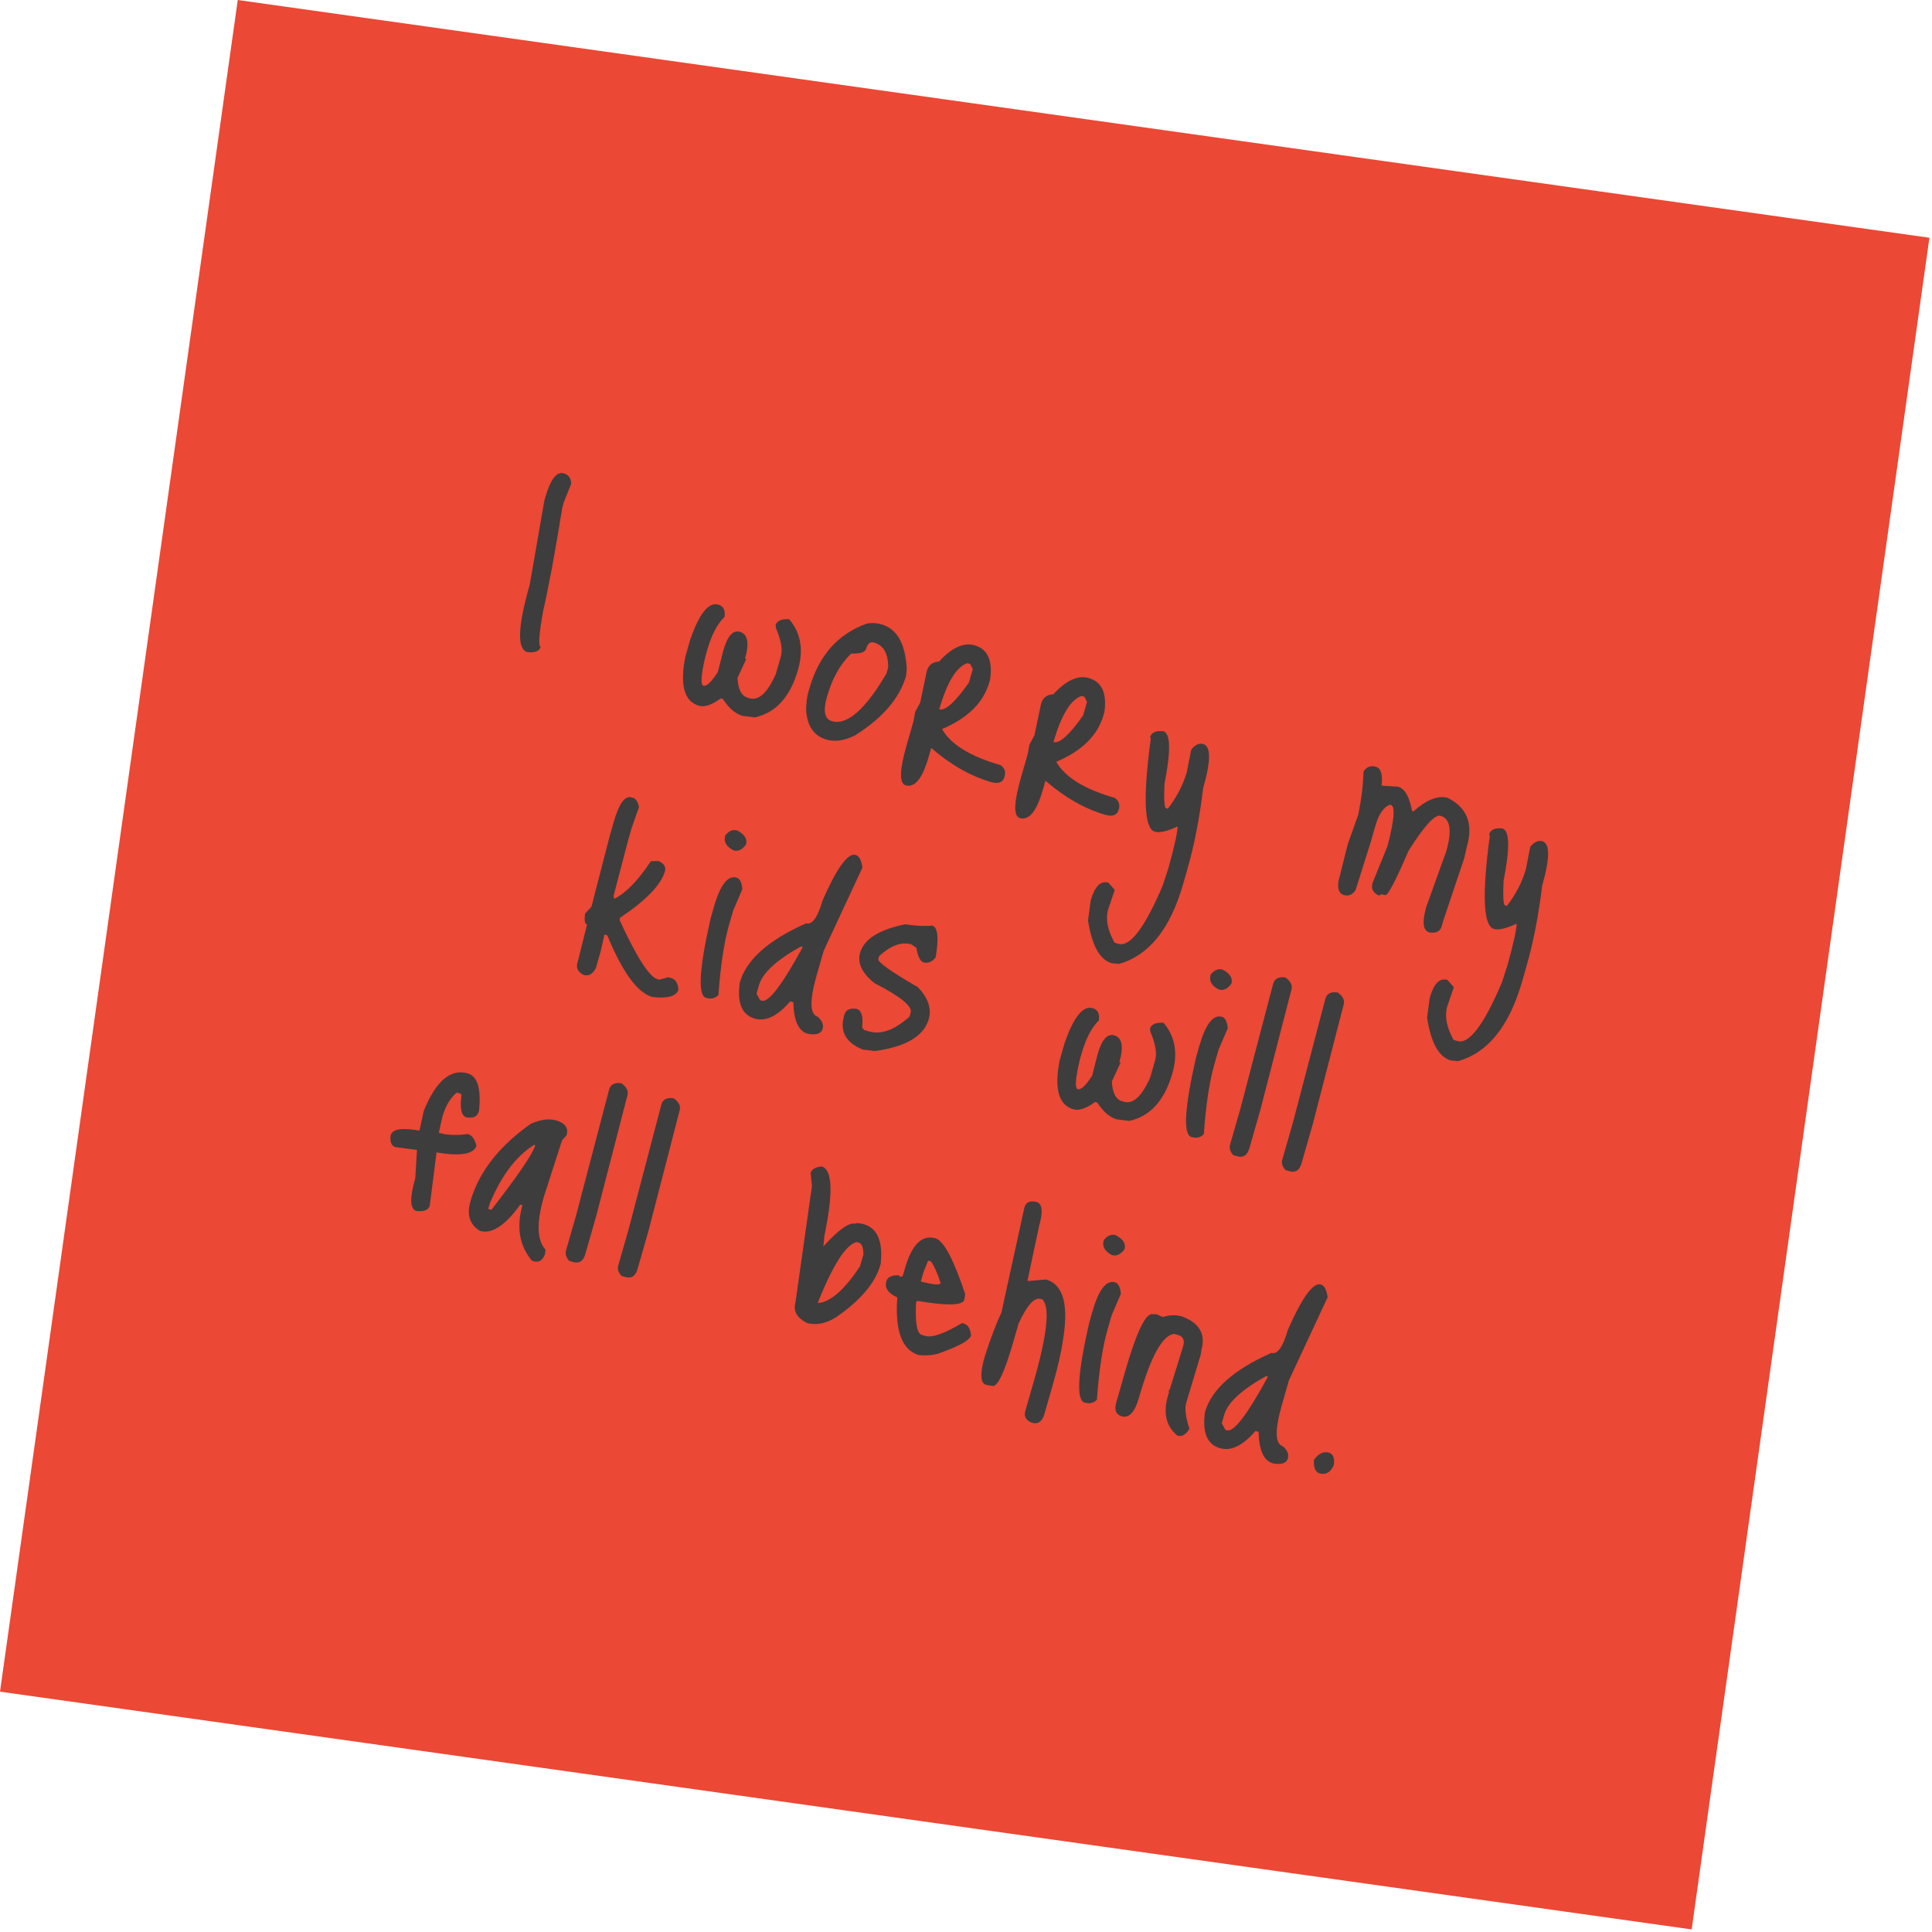
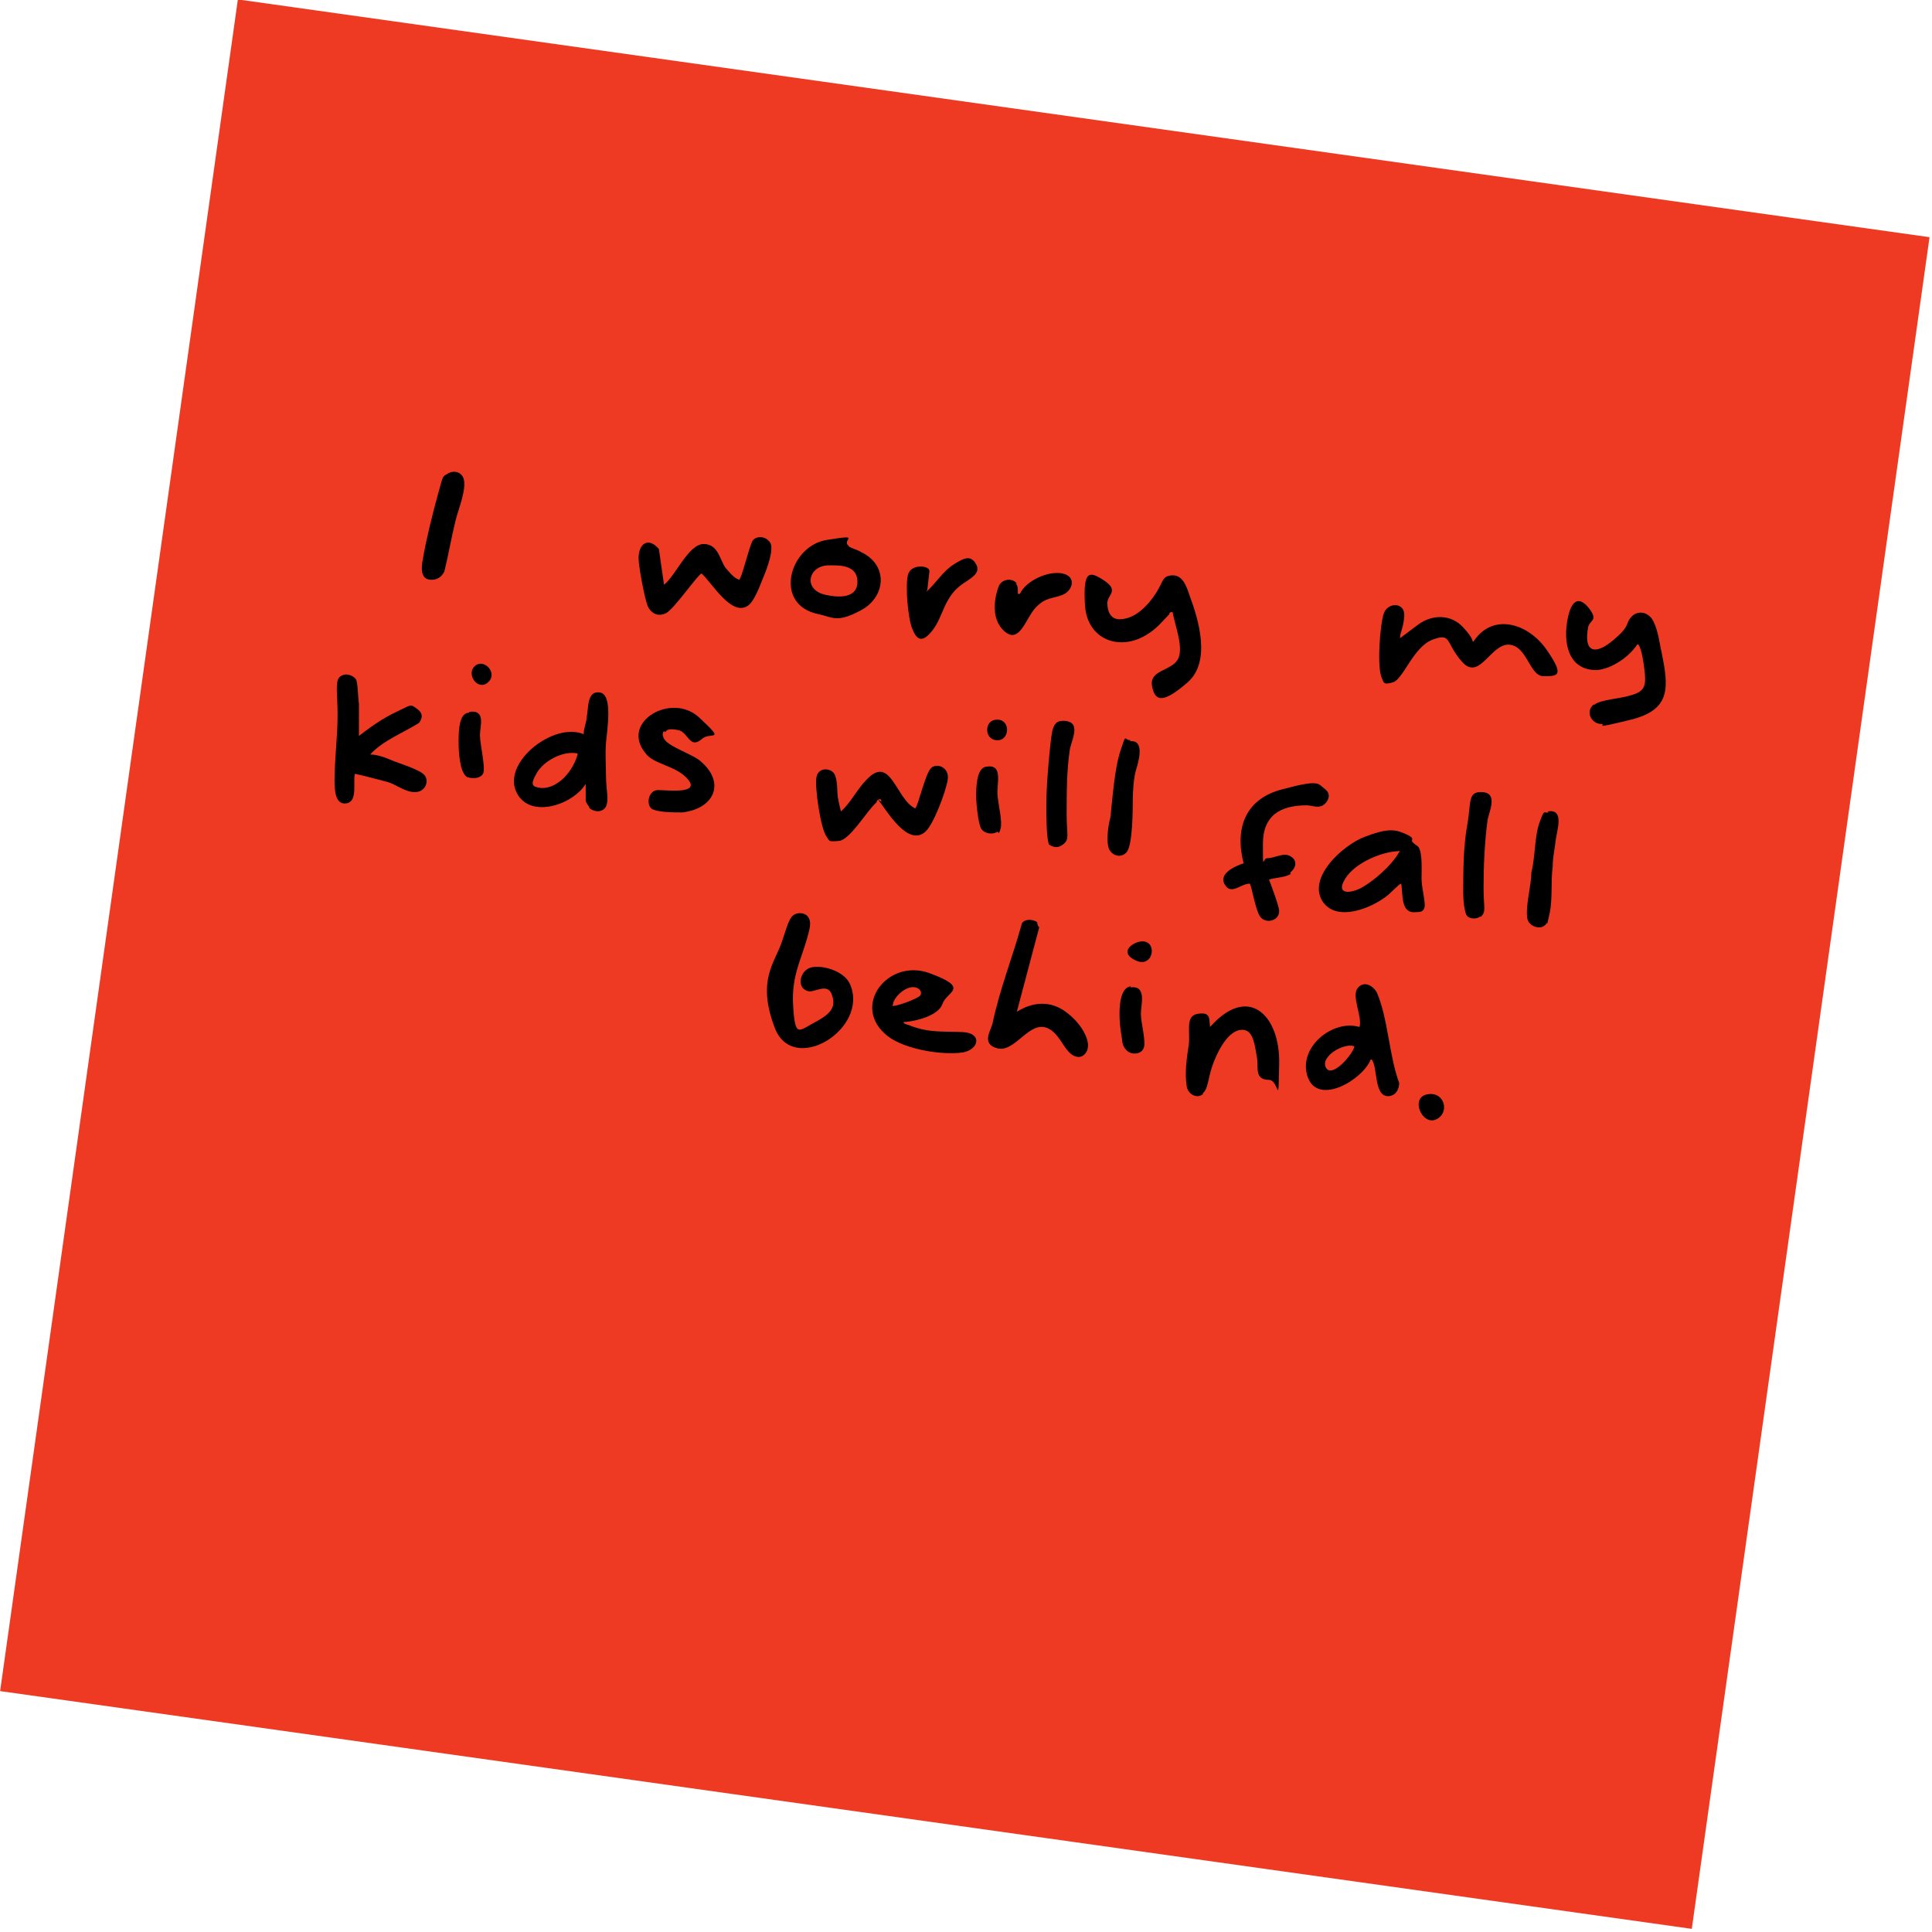
- <svg xmlns="http://www.w3.org/2000/svg" width="190" height="190" viewBox="0 0 190 190" fill="none">
-   <rect x="23.381" width="168" height="168" transform="rotate(8 23.3811 0)" fill="#EB4835" />
-   <path d="M55.434 46.547C55.927 46.688 56.171 47.036 56.167 47.59L55.462 49.352L55.295 49.936C54.59 54.328 53.962 57.721 53.408 60.114C53.005 62.373 52.926 63.538 53.172 63.609C53.048 64.039 52.61 64.213 51.857 64.13C50.832 63.837 50.913 61.618 52.101 57.476L53.533 49.231L53.612 48.954C54.13 47.15 54.737 46.347 55.434 46.547ZM77.609 60.895C78.754 62.245 79.044 63.903 78.479 65.872C77.715 68.538 76.302 70.097 74.242 70.549L73.02 70.399C72.323 70.199 71.682 69.649 71.096 68.748L70.881 68.687C70.01 69.325 69.298 69.564 68.744 69.406C67.288 68.988 66.841 67.373 67.404 64.56L67.88 62.899C68.77 60.336 69.687 59.19 70.631 59.46C71.143 59.607 71.349 60.01 71.249 60.67C70.542 61.355 69.977 62.435 69.554 63.912L69.386 64.496C68.939 66.365 68.869 67.344 69.177 67.432C69.484 67.52 69.955 67.079 70.589 66.106L71.136 63.966C71.542 62.551 72.083 61.941 72.76 62.135C73.539 62.358 73.708 63.239 73.267 64.777L73.39 64.812L72.527 66.662C72.582 67.787 72.916 68.438 73.532 68.615L73.716 68.667C74.618 68.926 75.479 68.13 76.299 66.279L76.793 64.556C76.981 63.9 76.823 62.978 76.321 61.791L76.277 61.479C76.4 61.048 76.844 60.854 77.609 60.895ZM86.698 61.404C88.215 61.839 89.04 63.297 89.172 65.776L89.11 66.457C88.481 68.651 86.812 70.603 84.103 72.311C83.065 72.835 82.126 72.976 81.285 72.735C80.054 72.382 79.386 71.425 79.279 69.863C79.282 69.154 79.355 68.553 79.496 68.061L79.602 67.692C80.531 64.452 82.415 62.329 85.256 61.324C85.725 61.236 86.206 61.263 86.698 61.404ZM81.328 68.52C80.928 69.914 81.087 70.715 81.805 70.92C83.302 71.35 85.093 69.788 87.177 66.235L87.344 65.651C87.36 64.279 86.896 63.459 85.953 63.188C85.584 63.082 85.326 63.286 85.179 63.798C85.079 64.147 84.589 64.306 83.71 64.276C82.646 65.28 81.852 66.695 81.328 68.52ZM95.839 63.46C97.131 63.83 97.641 64.953 97.37 66.828L97.291 67.105C96.72 69.094 95.172 70.625 92.645 71.698C93.499 73.208 95.413 74.389 98.386 75.242C98.796 75.515 98.931 75.897 98.79 76.39C98.631 76.943 98.192 77.117 97.475 76.912C95.465 76.335 93.5 75.217 91.579 73.556L91.323 74.448C90.718 76.561 89.964 77.487 89.061 77.229C88.426 77.046 88.458 75.735 89.157 73.295L89.845 70.895L90 70.008L90.498 69.085L91.129 66.07L91.164 65.947C91.323 65.394 91.719 65.097 92.352 65.056C93.611 63.686 94.773 63.154 95.839 63.46ZM92.37 69.755C92.964 69.926 93.936 69.05 95.286 67.129L95.666 65.807L95.411 65.301L95.134 65.222C94.055 65.578 93.134 67.089 92.37 69.755ZM107.074 66.681C108.366 67.052 108.876 68.174 108.605 70.05L108.525 70.326C107.955 72.316 106.406 73.847 103.879 74.92C104.734 76.43 106.647 77.611 109.621 78.464C110.031 78.737 110.165 79.119 110.024 79.611C109.865 80.165 109.427 80.339 108.709 80.133C106.7 79.557 104.735 78.438 102.814 76.778L102.558 77.67C101.952 79.782 101.198 80.709 100.296 80.45C99.66 80.268 99.692 78.957 100.392 76.516L101.08 74.117L101.235 73.229L101.732 72.307L102.364 69.292L102.399 69.169C102.558 68.615 102.954 68.318 103.587 68.278C104.845 66.908 106.008 66.375 107.074 66.681ZM103.604 72.977C104.199 73.147 105.171 72.272 106.521 70.351L106.9 69.028L106.646 68.522L106.369 68.443C105.29 68.799 104.369 70.311 103.604 72.977ZM114.404 71.912C115.121 72.118 115.161 73.838 114.522 77.073C114.453 78.629 114.5 79.43 114.664 79.477L114.849 79.53C115.732 78.385 116.356 77.177 116.721 75.905L117.145 73.73C117.529 73.241 117.926 73.055 118.336 73.173C119.095 73.391 119.089 74.843 118.319 77.529C117.97 80.447 117.452 83.106 116.764 85.505L116.35 86.951C115.085 91.36 112.982 93.975 110.039 94.796L109.327 94.725C108.158 94.389 107.383 92.991 107.001 90.529L107.254 88.604L107.28 88.512C107.668 87.158 108.242 86.59 109 86.808L109.628 87.52L108.98 89.432C108.71 90.375 108.918 91.467 109.606 92.707L110.006 92.822C111.134 93.145 112.582 91.23 114.35 87.077L114.923 85.31C115.496 83.233 115.793 81.887 115.814 81.272C114.788 81.754 114.039 81.928 113.568 81.792C112.522 81.493 112.392 78.426 113.177 72.592L113.102 72.504C113.237 72.033 113.671 71.835 114.404 71.912ZM134.088 75.892C134.379 75.421 134.78 75.258 135.293 75.405C135.806 75.552 135.997 76.162 135.867 77.234L135.99 77.27L137.493 77.368C138.15 77.556 138.609 78.353 138.871 79.76L138.994 79.796C140.302 78.639 141.428 78.197 142.371 78.467C144.275 79.412 144.904 81.013 144.257 83.269L144.01 84.363L141.951 90.497L141.784 91.082C141.637 91.594 141.233 91.8 140.574 91.7C139.939 91.518 139.835 90.678 140.265 89.181L142.23 83.719C142.818 81.669 142.63 80.505 141.666 80.229C141.113 80.07 140.061 81.222 138.512 83.685C137.24 86.65 136.481 88.096 136.235 88.026C135.886 87.926 135.691 87.948 135.65 88.091C135.038 87.827 134.814 87.408 134.979 86.833L136.446 83.226C137.12 80.645 137.231 79.29 136.78 79.16L136.687 79.134C136.063 79.377 135.586 80.072 135.257 81.221L134.789 82.851L133.317 87.522C133.026 87.993 132.635 88.159 132.143 88.017C131.712 87.894 131.538 87.456 131.621 86.703L132.539 83.038L133.579 80.107C133.897 78.534 134.067 77.129 134.088 75.892ZM147.747 81.473C148.465 81.679 148.504 83.399 147.865 86.634C147.797 88.19 147.844 88.991 148.008 89.038L148.193 89.091C149.076 87.946 149.7 86.738 150.064 85.467L150.488 83.291C150.873 82.802 151.27 82.617 151.68 82.734C152.439 82.952 152.433 84.404 151.663 87.09C151.314 90.008 150.796 92.667 150.108 95.067L149.693 96.512C148.429 100.921 146.326 103.536 143.383 104.357L142.671 104.286C141.502 103.95 140.727 102.552 140.345 100.09L140.597 98.165L140.624 98.073C141.012 96.719 141.585 96.151 142.344 96.369L142.972 97.082L142.324 98.993C142.054 99.936 142.262 101.028 142.95 102.268L143.349 102.383C144.477 102.706 145.925 100.791 147.693 96.638L148.266 94.871C148.84 92.794 149.137 91.448 149.158 90.833C148.132 91.315 147.383 91.489 146.912 91.354C145.866 91.054 145.735 87.987 146.52 82.153L146.446 82.065C146.581 81.594 147.015 81.396 147.747 81.473ZM62.083 78.415L62.268 78.467C62.534 78.544 62.726 78.843 62.843 79.365L62.12 81.421L61.785 82.59L60.364 88.008L60.368 88.342L60.46 88.369C61.577 87.801 62.761 86.576 64.011 84.693L64.75 84.672C65.3 84.918 65.514 85.257 65.39 85.688C65.008 87.021 63.54 88.542 60.986 90.251L60.924 90.466C62.606 94.122 63.846 96.064 64.646 96.294L64.831 96.347L65.732 96.106L66.009 96.185C66.44 96.308 66.675 96.687 66.716 97.32C66.527 97.976 65.67 98.218 64.143 98.047C62.688 97.629 61.214 95.609 59.723 91.986L59.446 91.906L59.062 93.594L58.603 95.193C58.298 95.794 57.889 96.02 57.376 95.874C56.837 95.586 56.642 95.186 56.788 94.673L56.841 94.488L57.733 90.916C57.507 90.851 57.444 90.489 57.545 89.83L58.165 89.175L59.965 82.201L60.353 80.848C60.871 79.043 61.447 78.232 62.083 78.415ZM72.498 81.667C73.23 82.055 73.52 82.515 73.367 83.048C72.998 83.564 72.587 83.757 72.136 83.627C71.418 83.266 71.148 82.778 71.324 82.163C71.676 81.709 72.067 81.544 72.498 81.667ZM72.432 86.309C72.76 86.403 72.952 86.78 73.007 87.439L72.104 89.544L71.689 90.989C71.207 92.671 70.862 94.958 70.654 97.85C70.337 98.181 69.933 98.276 69.441 98.134C68.6 97.893 68.752 95.274 69.897 90.276L70.205 89.199C70.829 87.025 71.571 86.062 72.432 86.309ZM84.141 84.074C84.489 84.174 84.713 84.593 84.812 85.331L81.007 93.495L80.319 95.894C79.601 98.396 79.632 99.758 80.411 99.982C80.853 100.375 81.016 100.777 80.898 101.187C80.763 101.658 80.273 101.818 79.43 101.664C78.527 101.406 78.058 100.372 78.022 98.564L77.714 98.476C76.479 99.919 75.318 100.485 74.231 100.174C72.96 99.809 72.467 98.625 72.753 96.621C73.394 94.385 75.57 92.446 79.282 90.803C79.876 90.974 80.412 90.228 80.888 88.567C82.298 85.354 83.382 83.856 84.141 84.074ZM74.638 96.895L74.4 97.726L74.751 98.359L74.936 98.412C75.592 98.6 76.929 96.842 78.945 93.137L78.761 93.084C76.359 94.415 74.985 95.685 74.638 96.895ZM91.678 91.028C92.231 91.187 92.343 92.229 92.013 94.154C91.661 94.608 91.249 94.767 90.778 94.632C90.467 94.476 90.248 94.003 90.12 93.212L89.619 92.868C88.655 92.592 87.601 92.978 86.457 94.026L86.378 94.302C86.29 94.61 87.588 95.537 90.274 97.084C91.278 98.149 91.633 99.194 91.339 100.219C90.857 101.901 89.092 102.948 86.044 103.361L84.853 103.22C83.183 102.541 82.569 101.433 83.01 99.895L83.036 99.802C83.177 99.31 83.578 99.114 84.237 99.215C84.729 99.356 84.91 99.963 84.78 101.035L84.973 101.29L85.496 101.44C86.665 101.775 87.981 101.287 89.445 99.976L89.56 99.576C89.736 98.961 88.558 98.001 86.024 96.698C84.774 95.718 84.296 94.715 84.59 93.69C84.972 92.357 86.448 91.426 89.018 90.898C90.038 91.058 90.924 91.101 91.678 91.028ZM114.425 100.581C115.569 101.93 115.859 103.588 115.295 105.557C114.53 108.223 113.118 109.782 111.058 110.234L109.836 110.084C109.138 109.884 108.497 109.334 107.912 108.434L107.697 108.372C106.826 109.01 106.113 109.249 105.56 109.091C104.104 108.673 103.657 107.058 104.219 104.245L104.696 102.584C105.586 100.021 106.503 98.875 107.446 99.145C107.959 99.292 108.165 99.695 108.065 100.355C107.358 101.04 106.793 102.12 106.369 103.597L106.202 104.181C105.755 106.051 105.685 107.029 105.992 107.117C106.3 107.206 106.771 106.764 107.405 105.791L107.952 103.651C108.357 102.236 108.899 101.626 109.575 101.82C110.355 102.043 110.524 102.924 110.083 104.462L110.206 104.497L109.343 106.347C109.397 107.472 109.732 108.123 110.347 108.3L110.532 108.353C111.434 108.611 112.295 107.815 113.114 105.964L113.608 104.241C113.796 103.585 113.639 102.663 113.136 101.476L113.093 101.164C113.216 100.733 113.66 100.539 114.425 100.581ZM120.231 95.354C120.963 95.742 121.253 96.202 121.1 96.735C120.73 97.251 120.32 97.444 119.869 97.314C119.151 96.953 118.88 96.465 119.057 95.85C119.409 95.396 119.8 95.231 120.231 95.354ZM120.165 99.996C120.493 100.09 120.685 100.467 120.74 101.126L119.837 103.231L119.422 104.677C118.94 106.358 118.595 108.645 118.387 111.537C118.07 111.868 117.666 111.963 117.173 111.822C116.333 111.58 116.485 108.961 117.629 103.963L117.938 102.886C118.561 100.712 119.304 99.749 120.165 99.996ZM126.416 96.129C126.931 96.499 127.127 96.899 127.003 97.33L123.951 109.138L122.866 112.921C122.666 113.618 122.268 113.882 121.674 113.711L121.274 113.597C120.975 113.245 120.873 112.905 120.967 112.576L121.99 109.008L125.206 96.748C125.353 96.235 125.756 96.029 126.416 96.129ZM131.552 97.602C132.068 97.972 132.264 98.372 132.14 98.803L129.087 110.611L128.002 114.394C127.802 115.091 127.405 115.355 126.81 115.184L126.411 115.069C126.112 114.718 126.01 114.378 126.104 114.049L127.127 110.481L130.343 98.221C130.49 97.708 130.893 97.502 131.552 97.602ZM45.994 105.559C46.958 105.836 47.33 107.052 47.111 109.209L47.076 109.332C46.941 109.803 46.544 109.989 45.884 109.889C45.372 109.742 45.205 109.006 45.385 107.682L45.289 107.554L44.92 107.448C44.28 107.975 43.808 108.772 43.502 109.838L43.153 111.403C43.974 111.638 44.927 111.678 46.015 111.524C46.404 111.636 46.684 112.015 46.853 112.663C46.612 113.504 45.305 113.728 42.932 113.336L42.263 118.571C42.139 119.002 41.701 119.175 40.948 119.093C40.312 118.91 40.277 117.835 40.841 115.866L41.007 113.084L38.919 112.818C38.488 112.695 38.323 112.303 38.423 111.644C38.6 111.029 39.542 110.878 41.25 111.19L41.674 109.247C42.872 106.306 44.312 105.077 45.994 105.559ZM54.674 110.179C55.576 110.437 55.924 110.926 55.719 111.643L55.274 112.148L53.475 117.725C52.746 120.268 52.806 121.994 53.655 122.903L53.584 123.382C53.352 123.959 52.99 124.177 52.498 124.036L52.313 123.983C51.075 122.496 50.765 120.676 51.383 118.523L51.167 118.461C49.688 120.523 48.364 121.386 47.196 121.051C46.197 120.431 45.886 119.465 46.262 118.153C47.091 115.262 49.076 112.713 52.217 110.506C53.178 110.094 53.997 109.985 54.674 110.179ZM48.553 117.478L48.183 118.304L48.015 118.889L48.323 118.977C50.96 115.583 52.4 113.466 52.641 112.625L52.518 112.59C50.946 113.582 49.624 115.211 48.553 117.478ZM61.112 106.532C61.628 106.902 61.824 107.302 61.7 107.733L58.647 119.541L57.562 123.324C57.362 124.021 56.965 124.285 56.37 124.114L55.97 123.999C55.672 123.648 55.569 123.308 55.664 122.979L56.687 119.411L59.903 107.151C60.05 106.638 60.453 106.432 61.112 106.532ZM66.249 108.005C66.764 108.375 66.96 108.775 66.837 109.206L63.784 121.013L62.699 124.797C62.499 125.494 62.102 125.758 61.507 125.587L61.107 125.472C60.809 125.12 60.706 124.78 60.8 124.452L61.824 120.884L65.04 108.624C65.187 108.111 65.59 107.905 66.249 108.005ZM80.803 114.708C81.87 115.014 81.957 117.303 81.065 121.575L80.976 122.581C82.472 120.924 83.517 120.181 84.112 120.351C84.136 120.269 84.369 120.269 84.811 120.352L84.934 120.387C86.287 120.775 86.846 122.078 86.609 124.296L86.583 124.389C86.066 126.193 84.593 127.924 82.165 129.58C81.171 130.183 80.223 130.355 79.32 130.096C78.36 129.576 77.994 128.917 78.224 128.117L79.852 116.633L79.717 115.362C79.823 114.993 80.185 114.775 80.803 114.708ZM80.421 128.114L80.514 128.141C81.703 128.016 83.057 126.817 84.574 124.545L84.909 123.376C84.907 122.687 84.762 122.302 84.475 122.22L84.229 122.149C83.174 122.423 81.905 124.412 80.421 128.114ZM92.005 121.782C92.82 122.038 93.792 123.87 94.923 127.279L94.835 127.82C94.67 128.394 93.139 128.432 90.241 127.934L90.122 128L90.087 128.123C89.989 130.092 90.175 131.144 90.647 131.28L91.016 131.385C91.672 131.574 92.87 131.151 94.608 130.119L94.793 130.171C95.203 130.289 95.436 130.678 95.491 131.337C95.349 131.829 94.244 132.433 92.175 133.149C91.647 133.286 91.048 133.325 90.377 133.266C88.716 132.79 88.004 130.899 88.242 127.594C87.339 127.18 86.979 126.655 87.162 126.019C87.291 125.568 87.725 125.371 88.463 125.427L88.428 125.55L88.771 125.515L88.991 124.746C89.668 122.388 90.672 121.4 92.005 121.782ZM91.555 124.05L91.278 123.97L90.829 125.073L90.555 126.027L90.678 126.062C91.838 126.35 92.448 126.392 92.507 126.187C92.203 125.234 91.885 124.522 91.555 124.05ZM101.934 118.204C102.508 118.369 102.595 119.148 102.195 120.543L101.047 125.94L101.17 125.975L102.876 125.831C104.599 126.325 105.139 128.389 104.496 132.022C104.352 133.068 104 134.565 103.442 136.513L102.727 139.005C102.504 139.784 102.105 140.091 101.531 139.927L101.408 139.891C100.877 139.651 100.686 139.274 100.833 138.761L101.662 135.87C102.991 131.235 103.275 128.542 102.514 127.791L102.329 127.739C101.714 127.562 100.992 128.376 100.164 130.18L99.67 131.903C98.788 134.979 98.091 136.443 97.578 136.296L96.976 136.19C96.402 136.026 96.359 135.092 96.847 133.39C97.426 131.603 97.972 130.162 98.486 129.067L100.742 118.761C100.895 118.228 101.292 118.042 101.934 118.204ZM109.719 121.469C110.452 121.856 110.741 122.316 110.588 122.85C110.219 123.365 109.808 123.558 109.357 123.429C108.639 123.068 108.369 122.579 108.545 121.964C108.897 121.51 109.289 121.345 109.719 121.469ZM109.653 126.11C109.981 126.204 110.173 126.581 110.228 127.24L109.325 129.345L108.91 130.791C108.428 132.472 108.083 134.759 107.875 137.651C107.559 137.982 107.154 138.077 106.662 137.936C105.821 137.695 105.973 135.075 107.118 130.077L107.426 129C108.05 126.827 108.792 125.863 109.653 126.11ZM116.262 129.47C117.964 130.113 118.591 131.214 118.145 132.773L118.091 133.19L116.654 137.971C116.495 138.525 116.598 139.365 116.964 140.49L116.946 140.552C116.611 141.099 116.229 141.312 115.798 141.188C114.68 140.29 114.367 138.98 114.861 137.258L114.976 136.858L114.901 136.77L115.029 136.673L115.046 136.612L116.356 132.393C116.526 131.798 116.355 131.428 115.843 131.281L115.474 131.175C114.331 131.291 113.174 133.389 112.004 137.47C111.598 138.885 111.036 139.49 110.319 139.284C109.765 139.125 109.578 138.694 109.757 137.991L110.639 134.915C111.78 130.937 112.699 129.048 113.396 129.248L113.73 129.243L114.35 129.521C115.009 129.311 115.647 129.294 116.262 129.47ZM129.893 126.321C130.242 126.421 130.465 126.84 130.564 127.579L126.759 135.742L126.071 138.142C125.353 140.643 125.384 142.006 126.164 142.23C126.606 142.623 126.768 143.024 126.65 143.434C126.515 143.906 126.026 144.065 125.182 143.912C124.28 143.653 123.81 142.62 123.774 140.812L123.466 140.724C122.231 142.167 121.07 142.733 119.983 142.421C118.712 142.057 118.219 140.873 118.505 138.868C119.146 136.633 121.323 134.694 125.034 133.051C125.629 133.221 126.164 132.476 126.64 130.815C128.05 127.602 129.134 126.104 129.893 126.321ZM120.391 139.143L120.153 139.973L120.504 140.607L120.688 140.66C121.344 140.848 122.681 139.089 124.698 135.384L124.513 135.331C122.112 136.662 120.738 137.933 120.391 139.143ZM130.687 142.861C131.117 142.984 131.274 143.406 131.156 144.127C130.827 144.81 130.365 145.066 129.771 144.895C129.361 144.777 129.176 144.336 129.218 143.571C129.664 142.945 130.154 142.708 130.687 142.861Z" fill="#3D3D3D" />
+ <svg xmlns="http://www.w3.org/2000/svg" id="Layer_1" version="1.1" viewBox="0 0 190 190">
+   <defs>
+     <style>
+       .st0 {
+         fill: #ee3a23;
+       }
+ 
+       .st1 {
+         fill: #000000;
+       }
+     </style>
+   </defs>
+   <rect class="st0" x="10.9" y="10.8" width="168" height="168" transform="translate(-12.2 175.6) rotate(-82)" />
+   <g>
+     <path class="st1" d="M57.9,79.3c0,0-.3-.4-.3-.6v-1.6c-1.4,2.2-5.8,3.5-6.9.6s3.8-6.7,6.7-5.5c0-.6.3-1.2.3-1.7.2-.9,0-2.6,1.3-2.4s.7,3.7.6,4.9,0,2.3,0,3.4.3,2.3,0,2.9-1.1.6-1.6.2h0ZM56.8,74.1c-1.4-.3-3.3.7-4,1.9s-.5,1.4.5,1.5c1.7,0,3.1-1.8,3.5-3.3h0Z" />
+     <path class="st1" d="M156.8,69.3c.6-.5,2.6-.6,3.5-.9,1.6-.4,1.6-1.1,1.4-2.7s-.5-2.5-.7-2.3c-.8,1.2-2.5,2.4-4,2.5-2.9,0-3.3-2.9-2.8-5.2s1.5-1.7,2.2-.7,0,1-.2,1.6c-.5,2.5.6,2.9,2.4,1.4s1.2-1.6,1.8-2.3,1.7-.6,2.2.4.6,2.2.8,3c.7,3.5,1,5.7-3.1,6.7s-2.2.4-2.8.4c-1,0-1.6-1.2-.8-1.9h0Z" />
+     <path class="st1" d="M137.5,62.9l2-1.5c1.4-1,3.2-1,4.4.3s.8,1.4,1,1.4c1.9-2.9,5.4-1.8,7.2.8s1.1,2.6-.3,2.6-1.6-3-3.4-3.1-2.9,3.6-4.6,1.7-1-2.9-2.9-2.2-2.9,3.9-3.9,4.2-.9,0-1.1-.4c-.5-1-.2-5.3.2-6.4s2.1-1.1,2,.3-.5,1.6-.4,2.4h0Z" />
+     <path class="st1" d="M115.3,60.2c-.2,0-.3,0-.3.2-.7.7-1.2,1.4-2.2,2-2.7,1.7-5.9.5-6.1-2.9s.4-3.4,1.9-2.4.3,1.4.3,2.2.3,1.6,1.2,1.6c1.6,0,2.9-1.5,3.6-2.6s.6-1.6,1.4-1.7c1.2-.2,1.6,1.1,1.9,2,.9,2.4,2.1,6.5-.2,8.5s-3.2,2-3.5.4,1.8-1.5,2.5-2.6-.3-3.5-.5-4.8v.2Z" />
+     <path class="st1" d="M78.6,89.8c1,0,1.2.8,1,1.6-.6,2.7-1.8,4.3-1.6,7.5s.5,2.5,2.2,1.6,2-1.6,1.6-2.7-1.5-.3-2.2-.3c-1.3-.2-1-1.9,0-2.3s3.4.2,4,1.6c1.9,4.4-5.6,9-7.4,4.3s0-6.4.7-8.5.8-2.7,1.7-2.8h0Z" />
+     <path class="st1" d="M35,72.6c1.3-1,2.5-1.9,4-2.6s1.3-.8,2-.3.5,1,.2,1.4c-1.6,1-3.5,1.7-4.8,3.1.7,0,1.5.3,2.2.6s2.8.9,3.2,1.5,0,1.6-1,1.6-1.9-.8-2.7-1-2.2-.6-3.2-.8c-.2.8.3,2.7-.8,2.9s-1.2-1.2-1.2-2.2c0-2.2.3-4.3.3-6.5s-.3-3.4.3-3.8,1.3,0,1.5.3.2,1.8.3,2.4v3.6l-.2-.2Z" />
+     <path class="st1" d="M139,82.9c.2.2.3.2.5.4.4.6.3,2.2.3,3.1s.4,2.3.3,2.8-.5.5-.8.5c-1.6.2-1.3-1.7-1.5-2.8-.2,0-1.1,1-1.4,1.2-1.5,1.2-4.9,2.6-6.3.6-1.6-2.4,2-5.6,4.1-6.4s2.9-.8,4-.3.5.5.7.8h0ZM137.7,83.7c-1.7,0-4.4,1.1-5.4,2.7s.5,1.5,1.6.9,2.9-2.1,3.7-3.5Z" />
+     <path class="st1" d="M134.8,104.2c-.8,2-5.2,4.6-6.2,1.7s2.5-5.7,5.1-4.9c.3-1-.8-3-.2-3.8s1.5-.3,1.9.4c1.1,2.5,1.2,6.2,2.2,8.9,0,.7-.4,1.3-1.1,1.3-1.4,0-1-2.9-1.6-3.6h0ZM133.2,102.9c-1-.4-3.4,1-2.8,2.1s2.7-1.4,2.8-2.1Z" />
+     <path class="st1" d="M86.6,78.6c-.2,0-.3,0-.4.3-1,.9-2.6,3.7-3.7,3.8s-.9,0-1.2-.4c-.6-.8-1.2-4.9-1-5.9s1.5-.9,1.8-.2.2,1.6.3,2.2.2,1,.3,1.4c1-.9,1.6-2.2,2.5-3.1,2.4-2.6,2.9,1.9,4.8,2.8.3-.2,1-3.5,1.6-4s1.8,0,1.6,1.2-1.4,4.4-2.2,5.1c-1.6,1.4-3.5-1.6-4.3-2.7s-.2-.2,0-.3h0Z" />
+     <path class="st1" d="M75.7,53.3c.5.6-.3,2.7-.6,3.4s-.9,2.5-1.6,2.9c-1.6,1-3.5-2.3-4.5-3.2-.3,0-2.7,3.5-3.5,3.9s-1.5,0-1.8-.7-.9-3.9-.9-4.7c0-1.5,1-2.1,2-.9l.5,3.5c1.1-.8,2.4-4,3.9-4s1.6,1.7,2.2,2.4.9,1,1.3,1.1c.2,0,1-3.3,1.3-3.8s1.2-.5,1.6,0Z" />
+     <path class="st1" d="M127,85.9c-.5.4-1.6.4-2.2.6,0,0,1,2.6,1,3.1,0,1-1.4,1.3-1.9.5s-.8-3-1-3.2c-.8,0-1.7,1-2.3.3-1-1.2.8-2,1.7-2.3-.9-3.5.2-6.4,3.9-7.3,3.7-1,3.4-.5,4.1,0s.3,1.3-.2,1.6-1.1,0-1.6,0c-2.6,0-4.3,1-4.3,3.8s0,1.4.4,1.4c.8,0,1.6-.6,2.3-.2s.6,1.1,0,1.6v.2Z" />
+     <path class="st1" d="M102,90.7c0,0,0,.3.2.5l-2.2,8.3c1.6-1,3.3-1.1,4.8,0s2.2,2.5,2.2,3.3-.6,1.3-1.2,1.1c-1.2-.3-1.6-2.7-3.2-2.9s-2.9,2.5-4.5,2.1-.7-1.7-.5-2.4c.7-3.4,2-6.6,2.9-9.9.3-.5,1.3-.4,1.6,0Z" />
+     <path class="st1" d="M88.9,100.5c-.2.2.6.3.7.4,1.9.7,3.2.5,5.1.6s1.6,1.7,0,2c-2.1.3-5.7-.3-7.4-1.6-3.7-2.9,0-7.7,4.1-6.2s1.7,1.8,1.3,3-2.6,1.7-3.6,1.8h0ZM87.7,98.9c.2.2,2.6-.7,2.8-1s0-.7-.5-.8c-.9-.2-2.2,1-2.2,1.8Z" />
+     <path class="st1" d="M65.3,71.9c-.3.3,0,.8.2,1,.6.6,2.3,1.2,3.2,1.8,2.7,2.1,1.7,4.8-1.6,5.2-.8,0-2.2,0-2.9-.3s-.5-1.9.5-1.9,4.1.4,3-1-3.4-1.5-4.2-2.6c-2.6-3.1,2.6-6.1,5.3-3.5,2.7,2.5,1,1.3.2,2.1-1.2,1-1.3-.7-2.3-.9s-1.1,0-1.3.2Z" />
+     <path class="st1" d="M118.3,107.6c-.6.5-1.5,0-1.6-.8-.2-1.3,0-2.7.2-4s-.4-2.9.9-3.1,1.1.5,1.2,1.3c3.8-4.3,6.9-1.1,6.8,3.6s0,1.6-1,1.6c-1.5,0-1-1.3-1.2-2.3s-.3-2.4-1.2-2.6c-1.6-.3-2.8,2.4-3.2,3.6s-.4,2.2-.9,2.6h0Z" />
+     <path class="st1" d="M83.4,53.7c.5.3.8.3,1.3.6,2.7,1.3,2.4,4.4,0,5.7s-2.8.7-4.2.4c-4.5-.9-2.9-6.7.8-7.3s1.3,0,2.2.6ZM81.5,55.6c-2,0-2.6,2.4-.3,2.9s3.3-.2,3.1-1.6-2-1.3-2.7-1.3h0Z" />
+     <path class="st1" d="M91.1,58.2c1-.9,1.6-2,2.7-2.7s1.7-.9,2.2,0-.6,1.4-1.3,1.9c-1.9,1.3-1.9,3.2-3,4.6s-1.6.8-2-.2-.7-4.2-.4-5.3,2.2-.9,2.1-.3l-.2,1.8Z" />
+     <path class="st1" d="M145.6,90.1c-.3.3-1,.3-1.3,0s-.4-1.7-.4-2.2c0-2.2,0-4.6.4-6.8s0-3.3,1.5-3.2.7,1.8.5,2.7c-.3,2.2-.4,4.6-.4,6.7s.3,2.3-.3,2.9Z" />
+     <path class="st1" d="M103.2,83.1c-.3-.4-.3-3.1-.3-3.8,0-1.9.2-4.2.4-6.1s.4-2.4,1.5-2.3c1.6.2.5,2,.4,2.9-.3,2-.3,4.3-.3,6.3s.3,2.4-.3,2.9-1.1.3-1.5,0h0Z" />
+     <path class="st1" d="M44,46.6c.6-.4,1.4-.2,1.6.5.3,1-.5,2.9-.8,4.1-.4,1.6-.7,3.4-1.1,5-.2.4-.5.7-1,.8-1.4.2-1.3-1.1-1.1-2.1.3-1.8,1-4.6,1.5-6.4s.4-1.6.9-1.9Z" />
+     <path class="st1" d="M99.9,57.4c.2.2.2.5.2.8s0,.2.2.2c.6-1.3,2.8-2.3,4.2-2s1,1.7,0,2.1-1.6.2-2.6,1.2-1.6,3.7-3.1,2.4-.9-3.6-.6-4.4,1.4-.9,1.8-.3h0Z" />
+     <path class="st1" d="M152.2,79.8c1.7-.3.9,1.9.8,2.8s-.3,1.7-.3,2.6c-.2,1.5,0,3.2-.3,4.6s-.2.9-.3,1c-.5.8-1.8.3-1.9-.5-.2-1.2.4-3.2.4-4.5.4-1.6.3-3.5.8-4.9s.4-.9.9-1h0Z" />
+     <path class="st1" d="M111.1,72.9c1.6-.2.8,2.2.6,2.9s-.3,2-.3,2.9,0,4.4-.6,5.1-1.6.3-1.8-.5,0-2.2.2-2.9c.2-1.8.4-4.8,1-6.6s.3-1,1-1Z" />
+     <path class="st1" d="M111.2,97.1c1.6-.2,1,1.7,1,2.6s.5,2.6.3,3.3-1.2.8-1.7.3-.4-.9-.5-1.4c-.2-1-.6-4.7.9-4.9h0Z" />
+     <path class="st1" d="M98.1,81.8c-.5.3-1.3.2-1.6-.3s-.5-2.5-.5-3.2,0-2.8,1-2.9c1.7-.3,1,1.7,1.1,2.8s.5,2.6.3,3.3-.2.3-.3.3Z" />
+     <path class="st1" d="M46.2,70c1.6-.2,1,1.4,1,2.3s.6,3.3.3,3.8-1.1.5-1.6.3c-.7-.5-.8-2.5-.8-3.4s0-2.9,1-2.9h0Z" />
+     <path class="st1" d="M140.5,107.6c1.6-.2,2.1,1.9.7,2.5s-2.6-2.3-.7-2.5Z" />
+     <path class="st1" d="M48,67.1c-1,.9-2.2-.8-1.3-1.6s2.3.7,1.3,1.6Z" />
+     <path class="st1" d="M97.8,70.8c1.6-.3,1.6,2,.3,2s-1.3-1.8-.3-2Z" />
+     <path class="st1" d="M112.1,92.6c1.8-.3,1.4,2.6-.3,1.9s-.7-1.7.3-1.9Z" />
+   </g>
</svg>
